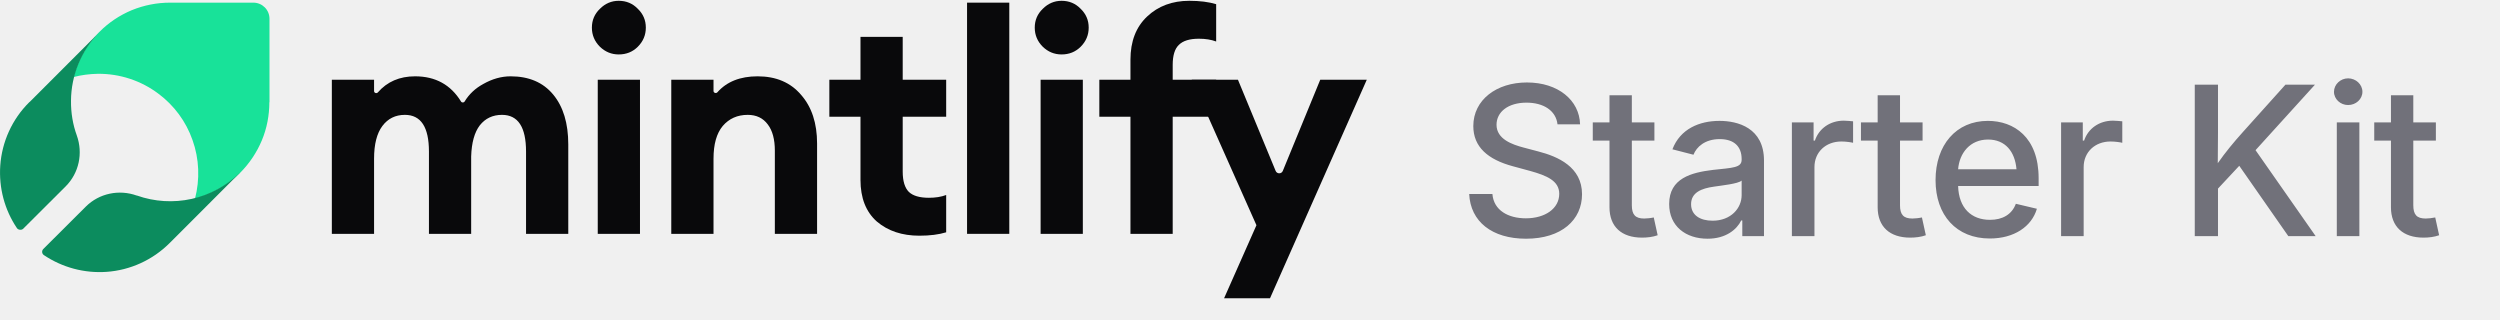
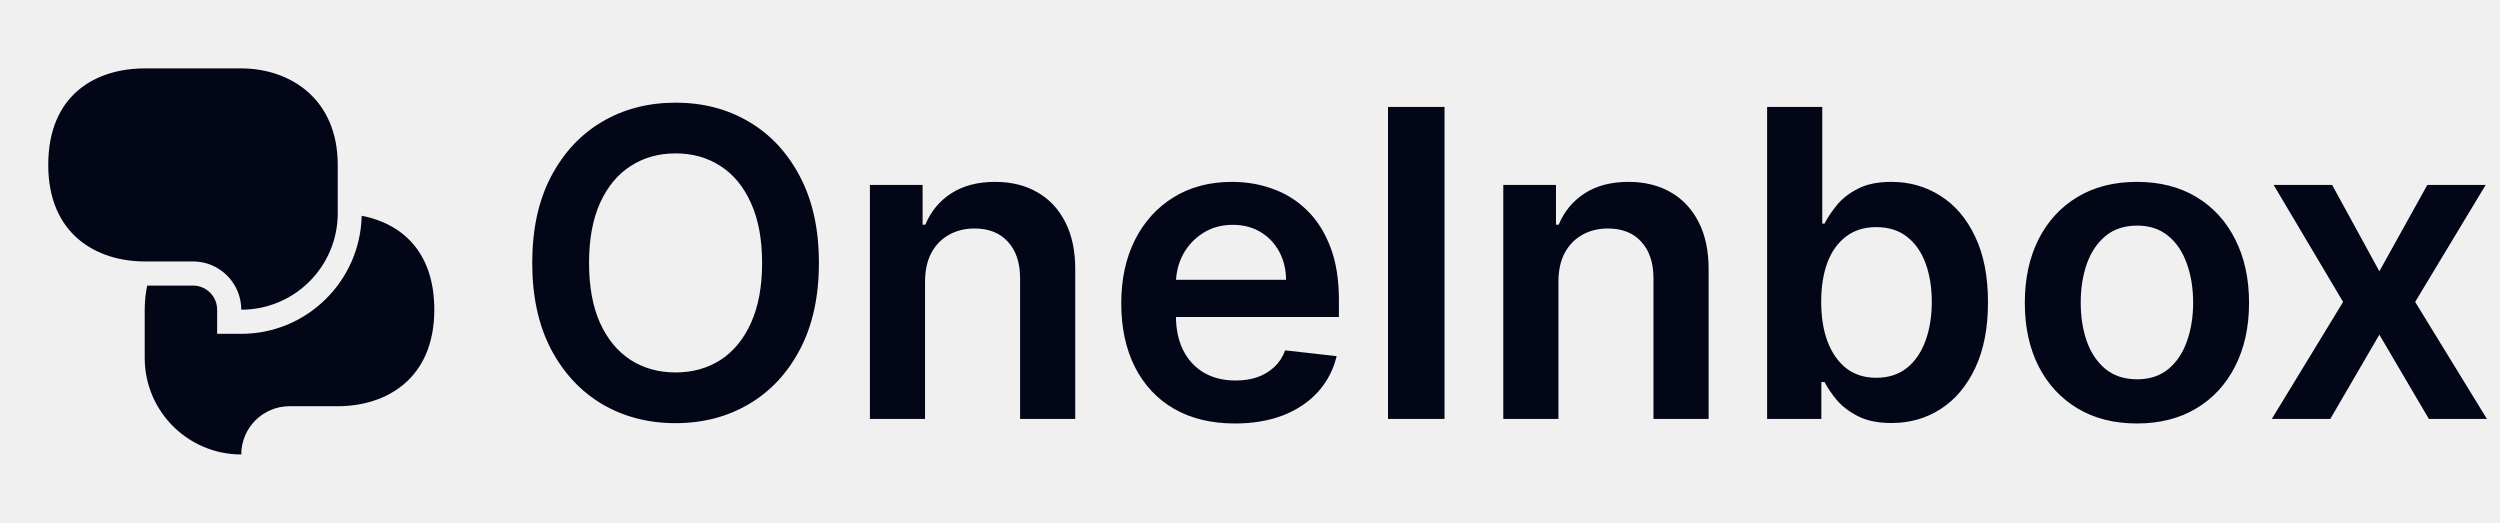
- <svg xmlns="http://www.w3.org/2000/svg" width="180" height="23" viewBox="0 0 180 23" fill="none">
-   <path d="M91.44 21.476H88.133L90.464 16.216L85.802 5.74H89.132L91.847 12.307C91.943 12.536 92.268 12.536 92.362 12.306L95.058 5.74H98.409L91.44 21.476Z" fill="#09090B" />
-   <path d="M81.393 16.837V8.403H79.152V5.74H81.393V4.297C81.393 2.98 81.792 1.944 82.592 1.19C83.391 0.435 84.404 0.058 85.633 0.058C86.387 0.058 87.031 0.139 87.564 0.302V2.988C87.208 2.854 86.794 2.788 86.32 2.788C85.655 2.788 85.174 2.936 84.878 3.232C84.582 3.513 84.434 3.994 84.434 4.674V5.74H87.564V8.403H84.434V16.837H81.393Z" fill="#09090B" />
-   <path d="M76.433 3.92C75.915 3.92 75.463 3.735 75.079 3.365C74.694 2.98 74.502 2.521 74.502 1.989C74.502 1.456 74.694 1.005 75.079 0.635C75.463 0.25 75.915 0.058 76.433 0.058C76.98 0.058 77.438 0.25 77.809 0.635C78.193 1.005 78.386 1.456 78.386 1.989C78.386 2.521 78.193 2.98 77.809 3.365C77.438 3.735 76.98 3.92 76.433 3.92ZM74.924 16.837V5.74H77.964V16.837H74.924Z" fill="#09090B" />
-   <path d="M69.628 16.837V0.191H72.669V16.837H69.628Z" fill="#09090B" />
-   <path d="M66.194 16.97C64.951 16.97 63.93 16.63 63.131 15.949C62.347 15.254 61.955 14.255 61.955 12.953V8.403H59.713V5.74H61.955V2.655H64.995V5.74H68.125V8.403H64.995V12.354C64.995 13.034 65.143 13.523 65.439 13.819C65.735 14.1 66.216 14.24 66.882 14.24C67.355 14.24 67.769 14.174 68.125 14.04V16.726C67.592 16.889 66.948 16.97 66.194 16.97Z" fill="#09090B" />
-   <path d="M48.332 16.837V5.74H51.373V6.551C51.373 6.688 51.559 6.748 51.65 6.646C52.328 5.879 53.293 5.495 54.546 5.495C55.878 5.495 56.921 5.939 57.676 6.827C58.445 7.7 58.83 8.869 58.83 10.334V16.837H55.789V10.844C55.789 10.03 55.619 9.402 55.279 8.958C54.939 8.499 54.458 8.27 53.836 8.27C53.096 8.27 52.497 8.536 52.038 9.069C51.594 9.601 51.373 10.386 51.373 11.421V16.837H48.332Z" fill="#09090B" />
-   <path d="M44.547 3.92C44.029 3.92 43.578 3.735 43.193 3.365C42.809 2.98 42.616 2.521 42.616 1.989C42.616 1.456 42.809 1.005 43.193 0.635C43.578 0.25 44.029 0.058 44.547 0.058C45.095 0.058 45.553 0.25 45.923 0.635C46.308 1.005 46.5 1.456 46.5 1.989C46.5 2.521 46.308 2.98 45.923 3.365C45.553 3.735 45.095 3.92 44.547 3.92ZM43.038 16.837V5.74H46.079V16.837H43.038Z" fill="#09090B" />
-   <path d="M37.875 16.837V10.911C37.875 9.15 37.298 8.27 36.144 8.27C35.478 8.27 34.945 8.521 34.546 9.024C34.161 9.527 33.954 10.275 33.924 11.266V16.837H30.884V10.911C30.884 9.15 30.306 8.27 29.152 8.27C28.472 8.27 27.932 8.536 27.532 9.069C27.133 9.601 26.933 10.386 26.933 11.421V16.837H23.892V5.74H26.933V6.559C26.933 6.695 27.116 6.755 27.206 6.652C27.878 5.881 28.771 5.495 29.885 5.495C31.349 5.495 32.452 6.1 33.193 7.309C33.252 7.404 33.395 7.403 33.454 7.307C33.774 6.78 34.219 6.361 34.79 6.05C35.441 5.68 36.099 5.495 36.765 5.495C38.082 5.495 39.103 5.932 39.828 6.805C40.553 7.678 40.916 8.876 40.916 10.4V16.837H37.875Z" fill="#09090B" />
-   <path d="M19.403 7.362V1.35C19.403 0.705 18.879 0.191 18.244 0.191H12.235C11.291 0.191 10.357 0.378 9.487 0.733C8.618 1.098 7.824 1.621 7.16 2.295L7.114 2.341C6.235 3.23 5.609 4.333 5.291 5.548C5.861 5.399 6.45 5.324 7.039 5.314C8.609 5.296 10.151 5.801 11.403 6.745C12.534 7.586 13.394 8.746 13.861 10.083C14.347 11.438 14.403 12.916 14.039 14.309C15.244 13.991 16.356 13.364 17.244 12.486L17.291 12.439C17.954 11.775 18.487 10.98 18.851 10.111C19.216 9.241 19.393 8.306 19.393 7.362H19.403Z" fill="#18E299" />
-   <path d="M5.112 7.26C5.121 5.416 5.857 3.646 7.151 2.324L2.151 7.326C2.133 7.344 2.114 7.354 2.095 7.372C0.876 8.583 0.14 10.204 0.019 11.918C-0.092 13.52 0.327 15.103 1.22 16.426C1.306 16.552 1.537 16.593 1.667 16.472L4.73 13.417C5.689 12.458 5.987 11.033 5.531 9.757C5.242 8.965 5.103 8.117 5.112 7.26Z" fill="#0C8C5E" />
-   <path d="M17.262 12.44C16.303 13.38 15.102 14.032 13.799 14.321C12.486 14.61 11.127 14.526 9.861 14.079C9.861 14.079 9.851 14.079 9.842 14.079C8.567 13.622 7.142 13.921 6.183 14.871L3.12 17.926C2.99 18.056 3.009 18.27 3.167 18.373C4.489 19.258 6.072 19.686 7.673 19.574C9.386 19.453 10.997 18.717 12.216 17.497L12.263 17.451L17.262 12.449V12.44Z" fill="#0C8C5E" />
-   <text x="105" y="17" font-family="Inter, ui-sans-serif, system-ui, -apple-system, sans-serif" font-size="15" font-weight="500" fill="#71717A" letter-spacing="-0.01em">Starter Kit</text>
+ <svg xmlns="http://www.w3.org/2000/svg" width="373" height="78" viewBox="0 0 373 78" fill="none">
+   <mask id="mask0_12326_41612" style="mask-type:alpha" maskUnits="userSpaceOnUse" x="0" y="3" width="72" height="72">
+     <rect y="3" width="72" height="72" fill="#333333" />
+   </mask>
+   <g mask="url(#mask0_12326_41612)">
+ </g>
+   <g clip-path="url(#clip0_12326_41612)">
+     <path d="M50.391 31.807C50.391 39.76 43.95 46.207 35.998 46.207C35.998 42.235 32.77 39.007 28.798 39.007H21.591C14.398 39.007 7.198 34.957 7.198 24.607C7.198 14.032 14.398 10.207 21.591 10.207H35.998C43.198 10.207 50.391 14.668 50.391 24.607V31.807Z" fill="#020617" />
+     <path d="M53.963 32.19C53.752 41.932 45.786 49.807 35.998 49.807H32.398V46.207C32.398 44.221 30.781 42.607 28.798 42.607H21.957C21.732 43.722 21.591 44.913 21.591 46.207V53.407C21.591 61.36 28.045 67.807 35.998 67.807C35.998 63.827 39.226 60.607 43.198 60.607H50.391C57.598 60.607 64.798 56.557 64.798 46.207C64.798 37.401 59.785 33.319 53.963 32.19Z" fill="#020617" />
+   </g>
+   <path d="M122.182 39.227C122.182 44.242 121.242 48.538 119.364 52.114C117.5 55.674 114.955 58.401 111.727 60.295C108.515 62.189 104.871 63.136 100.795 63.136C96.72 63.136 93.068 62.189 89.841 60.295C86.629 58.386 84.083 55.651 82.204 52.091C80.341 48.515 79.409 44.227 79.409 39.227C79.409 34.212 80.341 29.924 82.204 26.364C84.083 22.788 86.629 20.053 89.841 18.159C93.068 16.265 96.72 15.318 100.795 15.318C104.871 15.318 108.515 16.265 111.727 18.159C114.955 20.053 117.5 22.788 119.364 26.364C121.242 29.924 122.182 34.212 122.182 39.227ZM113.705 39.227C113.705 35.697 113.152 32.72 112.045 30.296C110.955 27.856 109.439 26.015 107.5 24.773C105.561 23.515 103.326 22.886 100.795 22.886C98.265 22.886 96.03 23.515 94.091 24.773C92.151 26.015 90.629 27.856 89.523 30.296C88.432 32.72 87.886 35.697 87.886 39.227C87.886 42.758 88.432 45.742 89.523 48.182C90.629 50.606 92.151 52.447 94.091 53.705C96.03 54.947 98.265 55.568 100.795 55.568C103.326 55.568 105.561 54.947 107.5 53.705C109.439 52.447 110.955 50.606 112.045 48.182C113.152 45.742 113.705 42.758 113.705 39.227ZM138.017 42.045V62.5H129.79V27.591H137.653V33.523H138.062C138.866 31.568 140.146 30.015 141.903 28.864C143.676 27.712 145.866 27.136 148.472 27.136C150.881 27.136 152.979 27.651 154.767 28.682C156.57 29.712 157.964 31.204 158.949 33.159C159.949 35.114 160.441 37.485 160.426 40.273V62.5H152.199V41.545C152.199 39.212 151.593 37.386 150.381 36.068C149.184 34.75 147.525 34.091 145.403 34.091C143.964 34.091 142.684 34.409 141.562 35.045C140.456 35.667 139.585 36.568 138.949 37.75C138.328 38.932 138.017 40.364 138.017 42.045ZM184.244 63.182C180.744 63.182 177.722 62.455 175.176 61C172.646 59.53 170.699 57.455 169.335 54.773C167.972 52.076 167.29 48.901 167.29 45.25C167.29 41.659 167.972 38.508 169.335 35.795C170.714 33.068 172.638 30.947 175.108 29.432C177.578 27.901 180.479 27.136 183.812 27.136C185.964 27.136 187.994 27.485 189.903 28.182C191.828 28.864 193.525 29.924 194.994 31.364C196.479 32.803 197.646 34.636 198.494 36.864C199.343 39.076 199.767 41.712 199.767 44.773V47.295H171.153V41.75H191.881C191.866 40.174 191.525 38.773 190.858 37.545C190.191 36.303 189.259 35.326 188.062 34.614C186.881 33.901 185.502 33.545 183.926 33.545C182.244 33.545 180.767 33.955 179.494 34.773C178.222 35.576 177.229 36.636 176.517 37.955C175.82 39.258 175.464 40.689 175.449 42.25V47.091C175.449 49.121 175.82 50.864 176.562 52.318C177.305 53.758 178.343 54.864 179.676 55.636C181.009 56.394 182.57 56.773 184.358 56.773C185.555 56.773 186.638 56.606 187.608 56.273C188.578 55.924 189.419 55.417 190.131 54.75C190.843 54.083 191.381 53.258 191.744 52.273L199.426 53.136C198.941 55.167 198.017 56.939 196.653 58.455C195.305 59.955 193.578 61.121 191.472 61.955C189.366 62.773 186.956 63.182 184.244 63.182ZM215.523 15.954V62.5H207.091V15.954H215.523ZM232.517 42.045V62.5H224.29V27.591H232.153V33.523H232.562C233.366 31.568 234.646 30.015 236.403 28.864C238.176 27.712 240.366 27.136 242.972 27.136C245.381 27.136 247.479 27.651 249.267 28.682C251.07 29.712 252.464 31.204 253.449 33.159C254.449 35.114 254.941 37.485 254.926 40.273V62.5H246.699V41.545C246.699 39.212 246.093 37.386 244.881 36.068C243.684 34.75 242.025 34.091 239.903 34.091C238.464 34.091 237.184 34.409 236.062 35.045C234.956 35.667 234.085 36.568 233.449 37.75C232.828 38.932 232.517 40.364 232.517 42.045ZM263.653 62.5V15.954H271.881V33.364H272.222C272.646 32.515 273.244 31.614 274.017 30.659C274.79 29.689 275.835 28.864 277.153 28.182C278.472 27.485 280.153 27.136 282.199 27.136C284.896 27.136 287.328 27.826 289.494 29.204C291.676 30.568 293.403 32.591 294.676 35.273C295.964 37.939 296.608 41.212 296.608 45.091C296.608 48.924 295.979 52.182 294.722 54.864C293.464 57.545 291.752 59.591 289.585 61C287.419 62.409 284.964 63.114 282.222 63.114C280.222 63.114 278.563 62.78 277.244 62.114C275.926 61.447 274.866 60.644 274.062 59.705C273.275 58.75 272.661 57.849 272.222 57H271.744V62.5H263.653ZM271.722 45.045C271.722 47.303 272.04 49.28 272.676 50.977C273.328 52.674 274.259 54 275.472 54.955C276.699 55.894 278.184 56.364 279.926 56.364C281.744 56.364 283.267 55.879 284.494 54.909C285.722 53.924 286.646 52.583 287.267 50.886C287.903 49.174 288.222 47.227 288.222 45.045C288.222 42.879 287.911 40.955 287.29 39.273C286.669 37.591 285.744 36.273 284.517 35.318C283.29 34.364 281.759 33.886 279.926 33.886C278.169 33.886 276.676 34.349 275.449 35.273C274.222 36.197 273.29 37.492 272.653 39.159C272.032 40.826 271.722 42.788 271.722 45.045ZM318.83 63.182C315.42 63.182 312.466 62.432 309.966 60.932C307.466 59.432 305.527 57.333 304.148 54.636C302.784 51.939 302.102 48.788 302.102 45.182C302.102 41.576 302.784 38.417 304.148 35.705C305.527 32.992 307.466 30.886 309.966 29.386C312.466 27.886 315.42 27.136 318.83 27.136C322.239 27.136 325.193 27.886 327.693 29.386C330.193 30.886 332.125 32.992 333.489 35.705C334.867 38.417 335.557 41.576 335.557 45.182C335.557 48.788 334.867 51.939 333.489 54.636C332.125 57.333 330.193 59.432 327.693 60.932C325.193 62.432 322.239 63.182 318.83 63.182ZM318.875 56.591C320.723 56.591 322.269 56.083 323.511 55.068C324.754 54.038 325.678 52.659 326.284 50.932C326.905 49.205 327.216 47.28 327.216 45.159C327.216 43.023 326.905 41.091 326.284 39.364C325.678 37.621 324.754 36.235 323.511 35.205C322.269 34.174 320.723 33.659 318.875 33.659C316.981 33.659 315.405 34.174 314.148 35.205C312.905 36.235 311.973 37.621 311.352 39.364C310.746 41.091 310.443 43.023 310.443 45.159C310.443 47.28 310.746 49.205 311.352 50.932C311.973 52.659 312.905 54.038 314.148 55.068C315.405 56.083 316.981 56.591 318.875 56.591ZM347.955 27.591L355 40.477L362.159 27.591H370.864L360.341 45.045L371.045 62.5H362.386L355 49.932L347.682 62.5H338.955L349.591 45.045L339.227 27.591H347.955Z" fill="#020617" />
+   <defs>
+     <clipPath id="clip0_12326_41612">
+       <rect width="57.6" height="57.6" fill="white" transform="translate(7.19824 10.207)" />
+     </clipPath>
+   </defs>
</svg>
